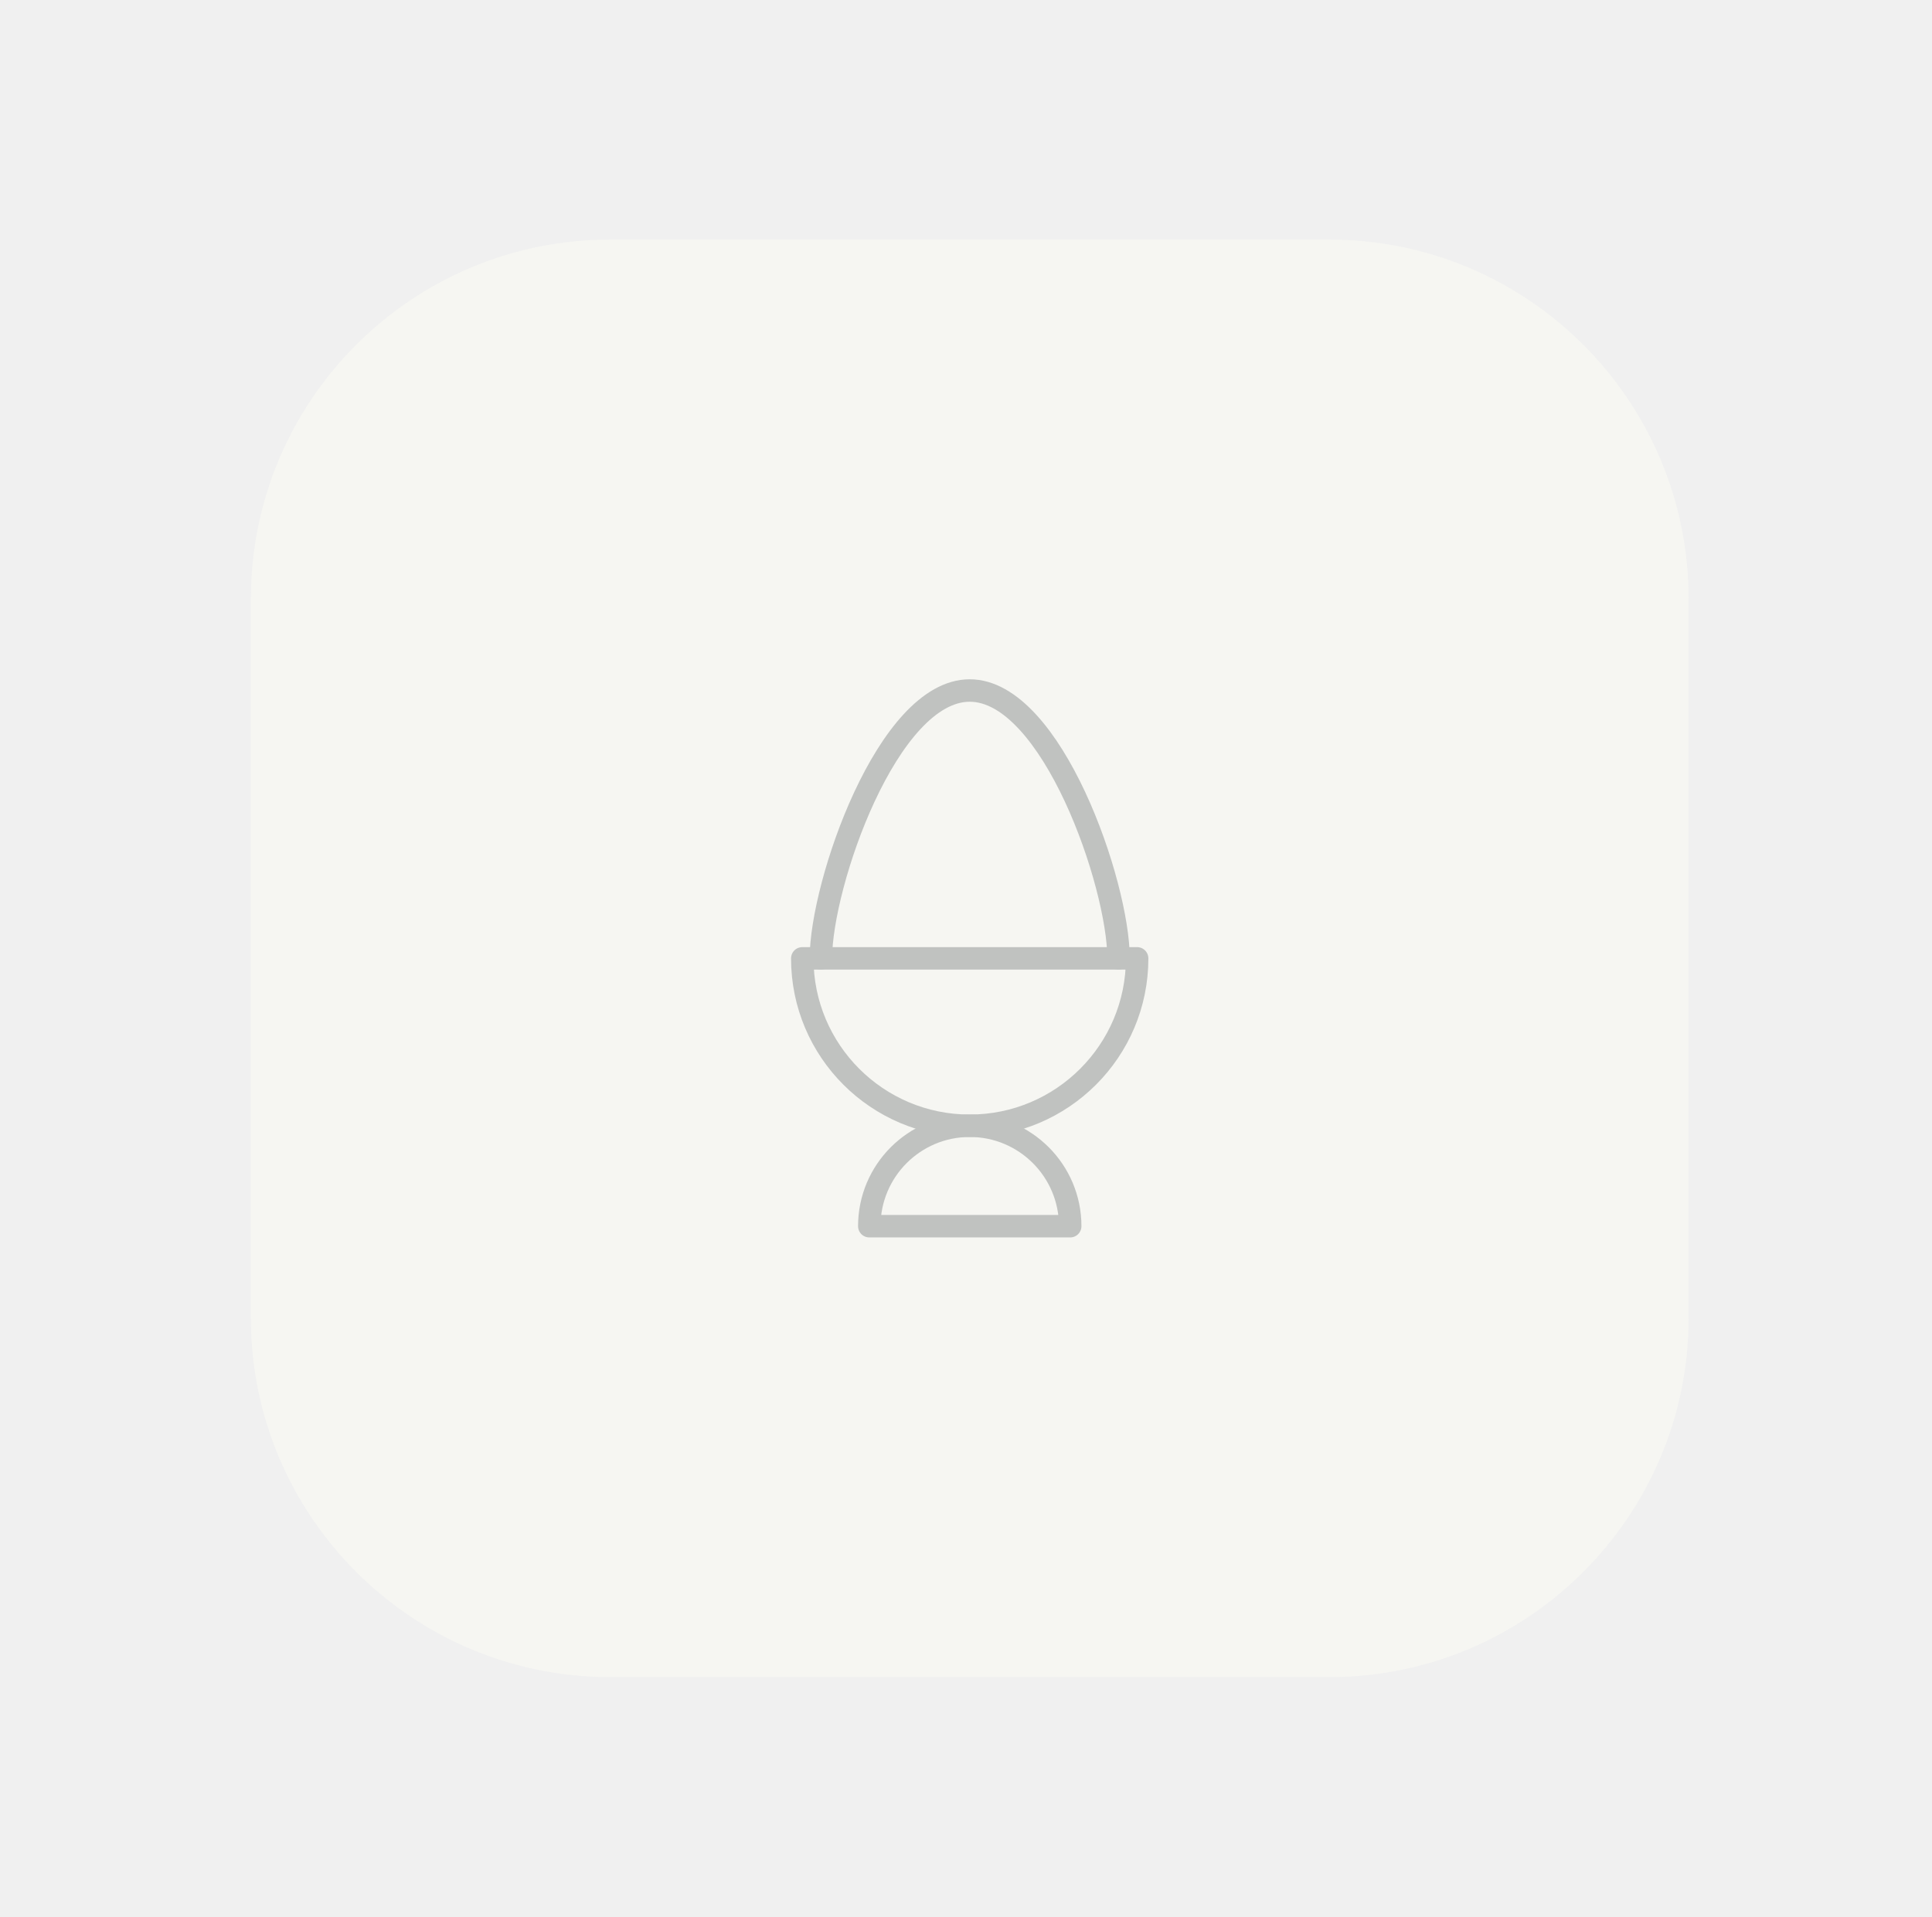
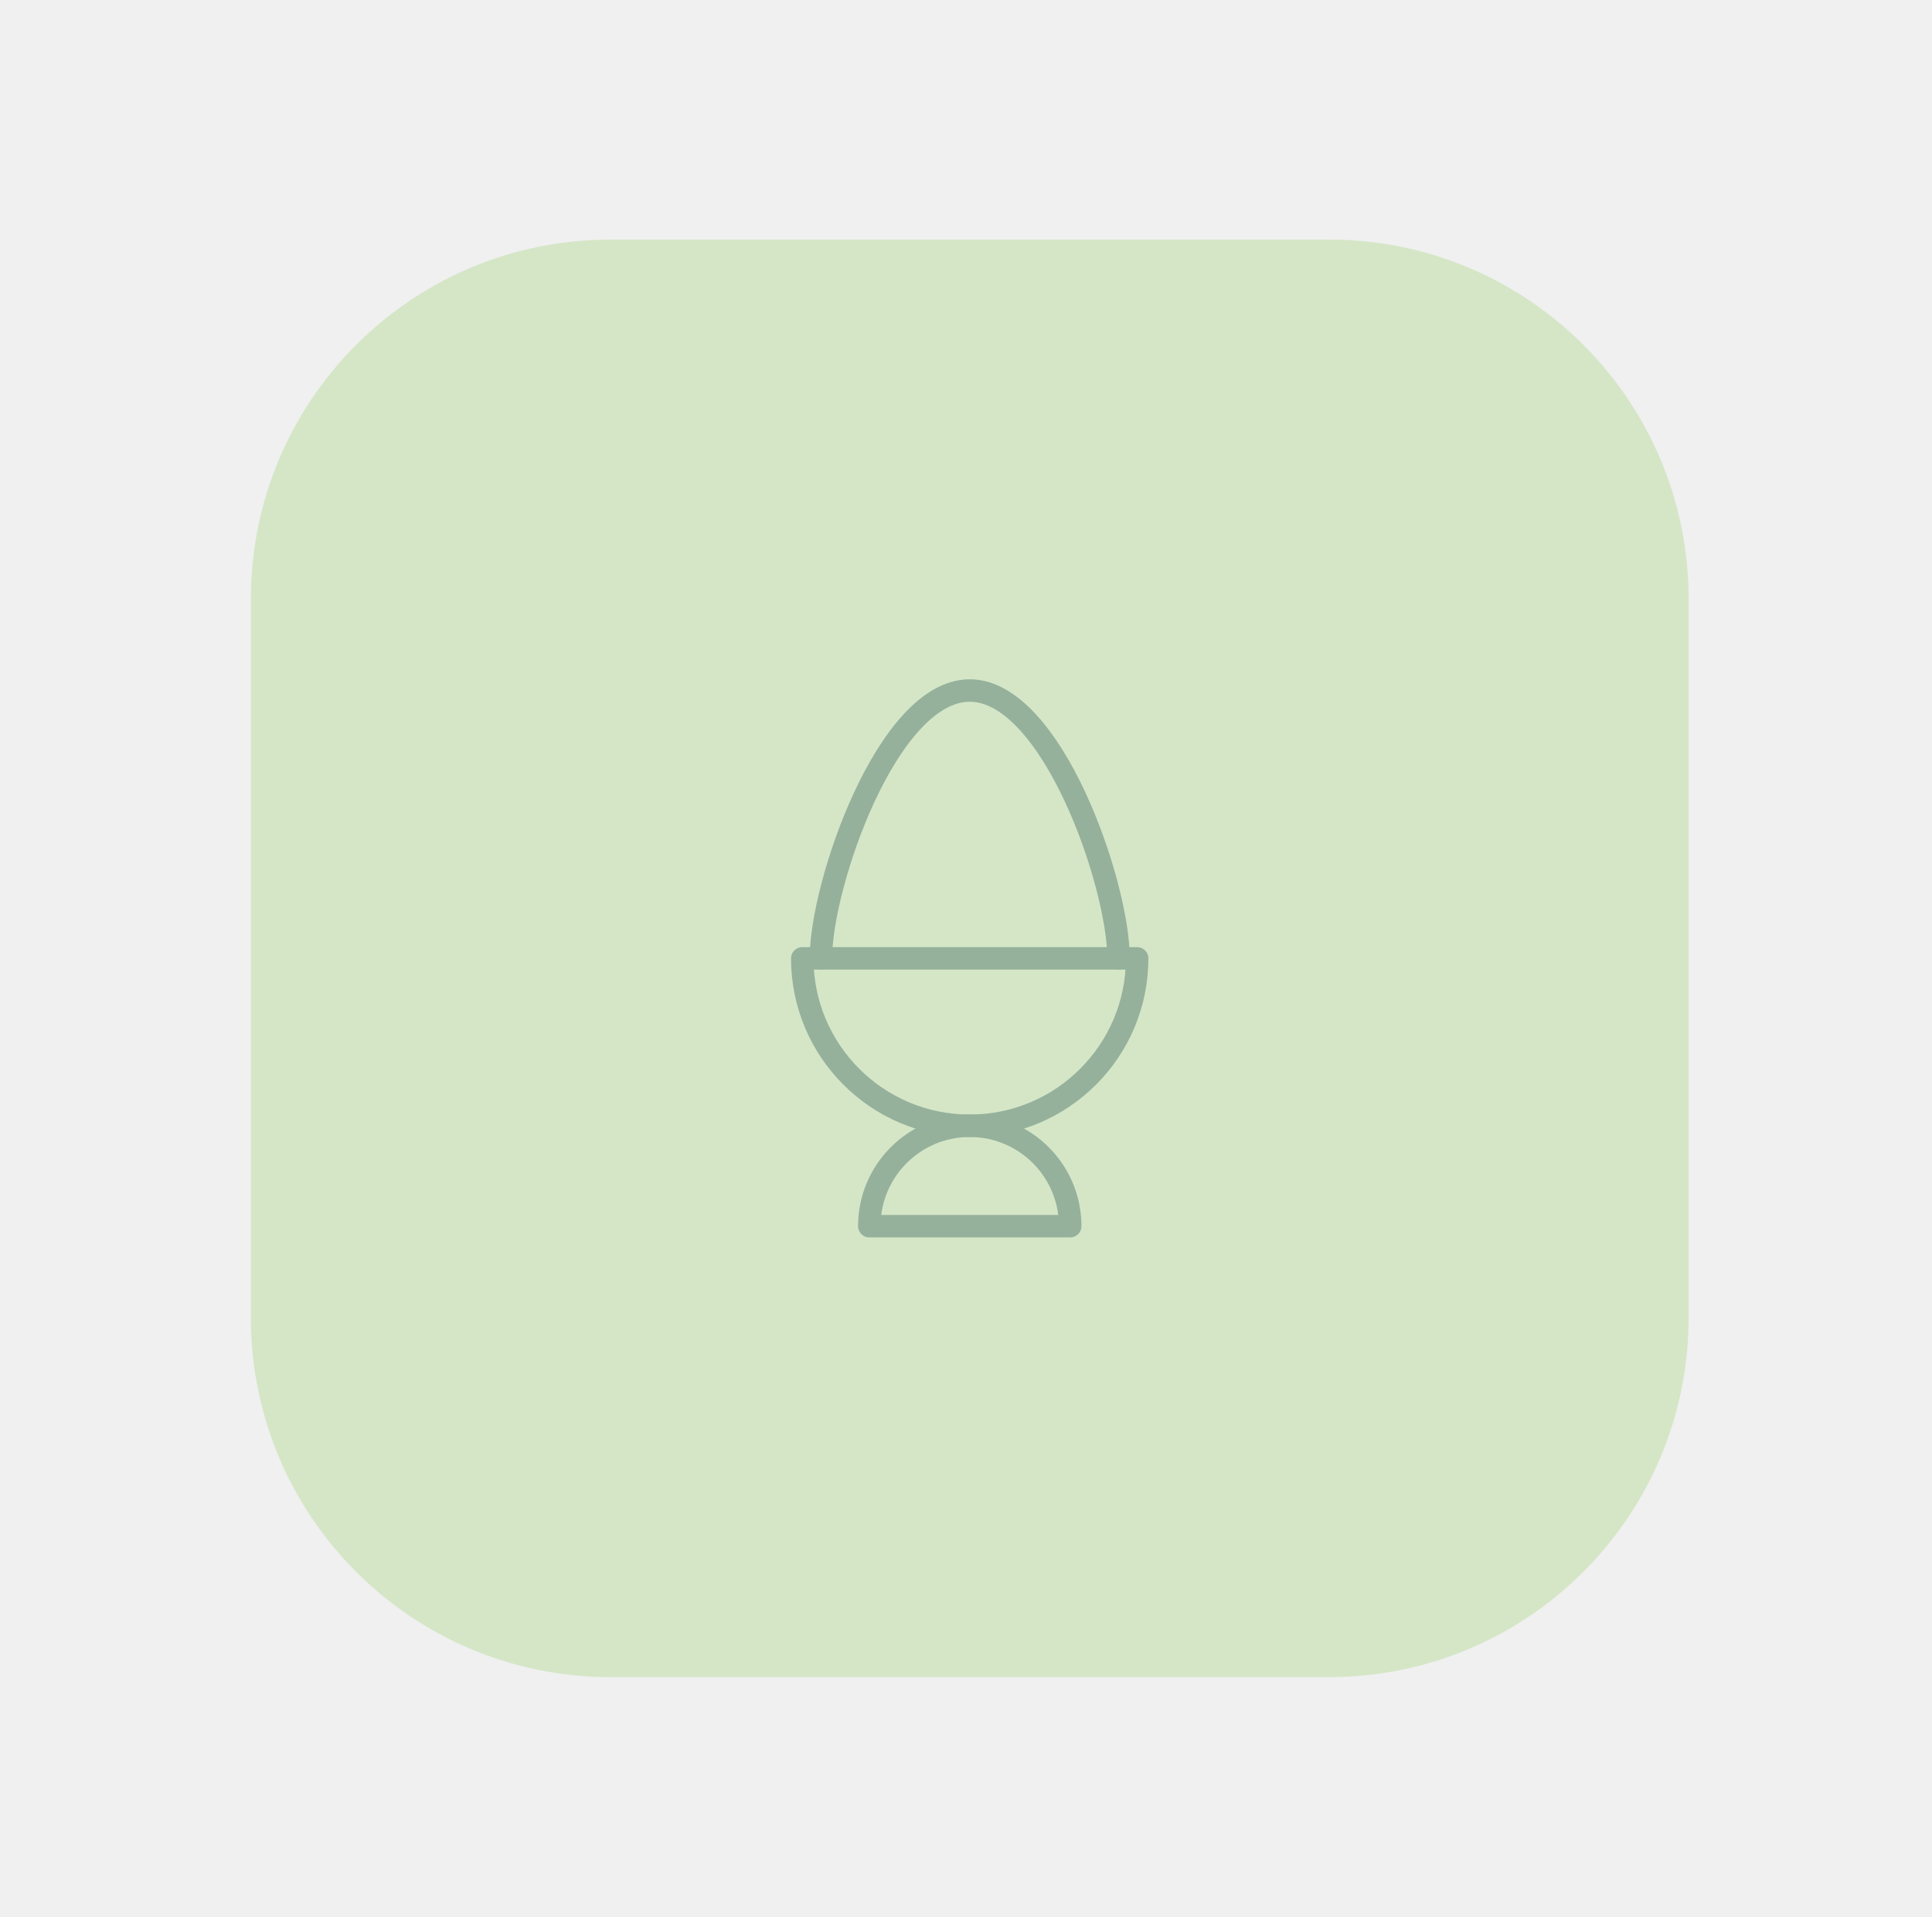
<svg xmlns="http://www.w3.org/2000/svg" width="129" height="128" viewBox="0 0 129 128" fill="none">
-   <rect x="16.75" y="16" width="96" height="96" rx="24" fill="#F6F6F2" />
-   <g opacity="0.25">
-     <mask id="mask0_6279_12467" style="mask-type:luminance" maskUnits="userSpaceOnUse" x="45" y="45" width="39" height="38">
+   <rect x="16.75" y="16" width="96" height="96" rx="24" fill="#D5E6C7" />
+   <g opacity="0.31">
+     <mask id="mask0_6288_12473" style="mask-type:luminance" maskUnits="userSpaceOnUse" x="45" y="45" width="39" height="38">
      <path d="M83 82.25V45.75H46.5V82.25H83Z" fill="white" stroke="white" stroke-width="1.5" />
    </mask>
-     <g mask="url(#mask0_6279_12467)">
-       <path d="M54.811 64C54.811 59.061 59.26 46.113 64.749 46.113C70.237 46.113 74.686 59.061 74.686 64" stroke="#1E282D" stroke-width="1.5" stroke-miterlimit="10" stroke-linecap="round" stroke-linejoin="round" />
-       <path d="M75.927 64.001C75.927 70.175 70.922 75.18 64.748 75.18C58.573 75.18 53.568 70.175 53.568 64.001H75.927Z" stroke="#1E282D" stroke-width="1.5" stroke-miterlimit="10" stroke-linejoin="round" />
-       <path d="M58.043 81.887C58.043 78.182 61.046 75.179 64.751 75.179C68.455 75.179 71.458 78.182 71.458 81.887H58.043Z" stroke="#1E282D" stroke-width="1.5" stroke-miterlimit="10" stroke-linejoin="round" />
+     <g mask="url(#mask0_6288_12473)">
+       <path d="M54.811 64C54.811 59.061 59.26 46.113 64.749 46.113C70.237 46.113 74.686 59.061 74.686 64" stroke="#053B3B" stroke-width="1.5" stroke-miterlimit="10" stroke-linecap="round" stroke-linejoin="round" />
+       <path d="M75.927 64.001C75.927 70.175 70.922 75.18 64.748 75.18C58.573 75.18 53.568 70.175 53.568 64.001H75.927Z" stroke="#053B3B" stroke-width="1.5" stroke-miterlimit="10" stroke-linejoin="round" />
+       <path d="M58.043 81.887C58.043 78.182 61.046 75.179 64.751 75.179C68.455 75.179 71.458 78.182 71.458 81.887H58.043Z" stroke="#053B3B" stroke-width="1.5" stroke-miterlimit="10" stroke-linejoin="round" />
    </g>
  </g>
</svg>
